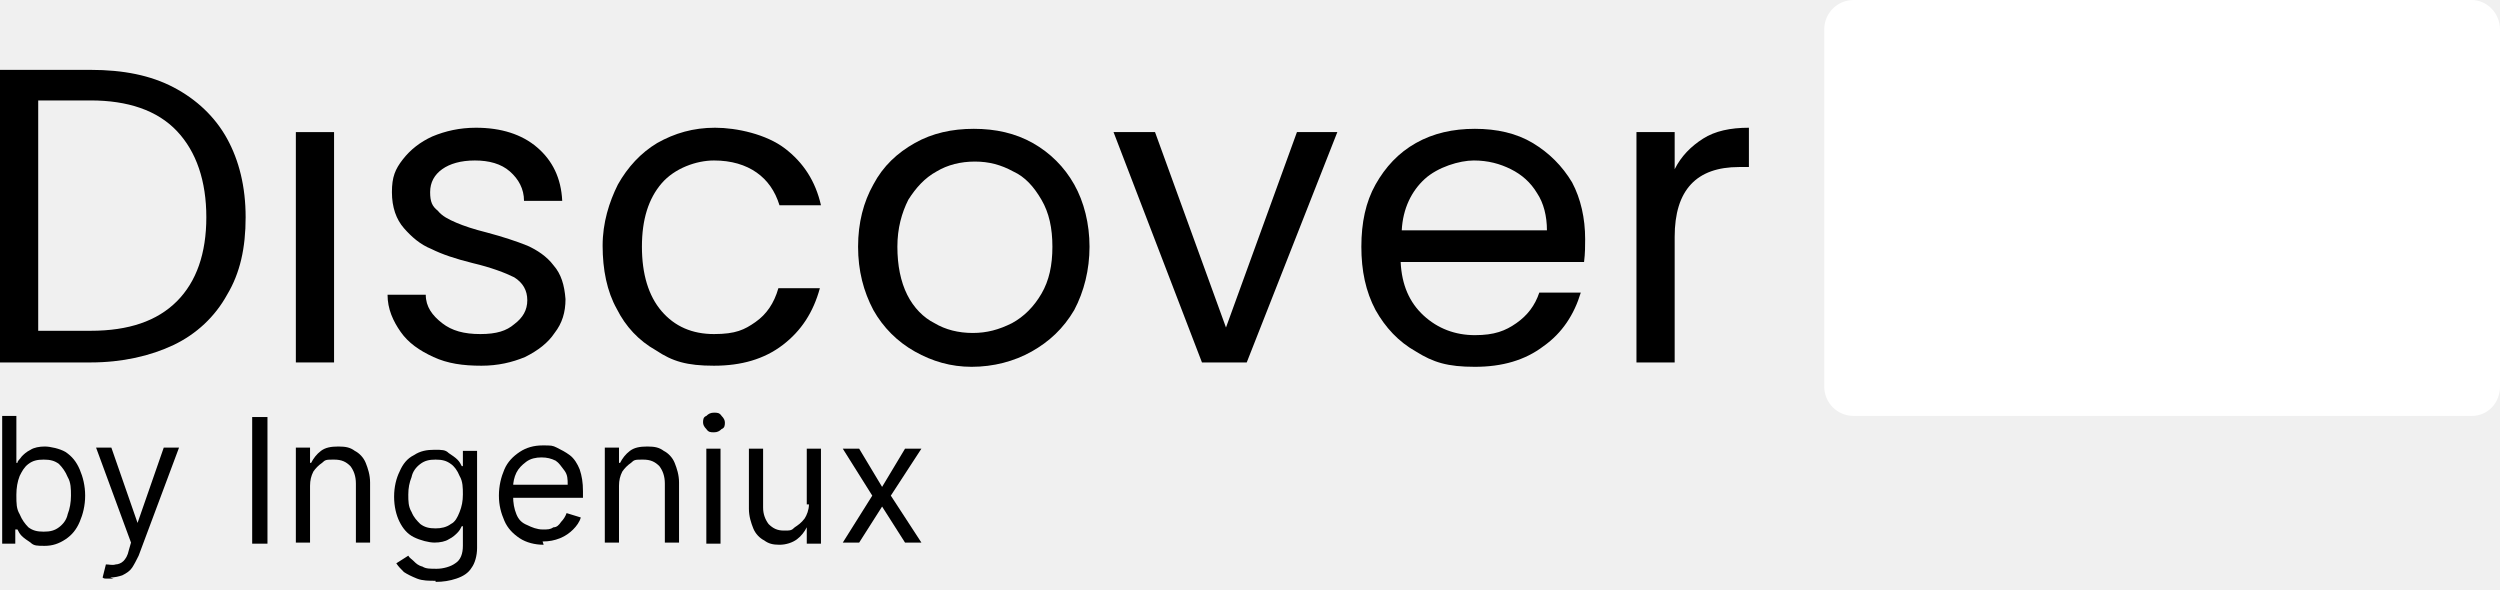
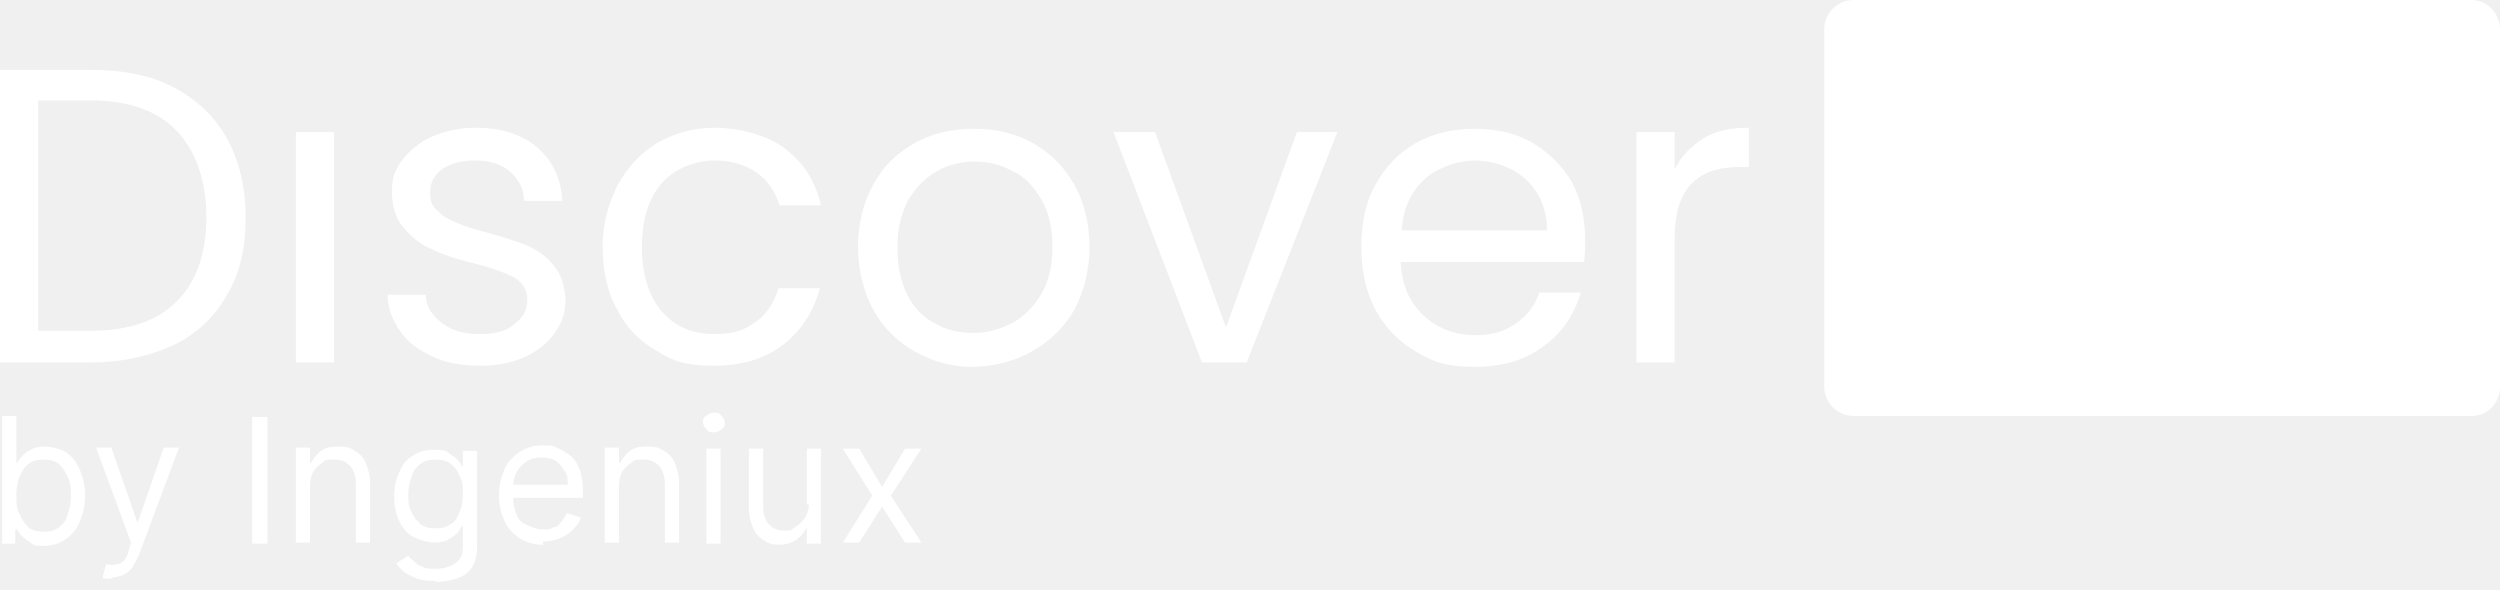
- <svg xmlns="http://www.w3.org/2000/svg" version="1.1" viewBox="0 0 229 54">
+ <svg xmlns="http://www.w3.org/2000/svg" version="1.1" viewBox="0 0 229 54" fill="#fff">
  <defs>
    <style>
      .cls-1 {
        fill: #fff;
      }

      .cls-2 {
        fill: #fff;
      }
    </style>
    <linearGradient id="linear-gradient" x1="189.1" y1="1078.7" x2="206.8" y2="1040" gradientTransform="translate(0 -1040)" gradientUnits="userSpaceOnUse">
      <stop offset="0" stop-color="#fff" />
      <stop offset="1" stop-color="#fff" />
    </linearGradient>
  </defs>
  <g>
    <g id="Layer_1">
      <g>
        <rect x="23.1" y="38.2" width="1.4" height="11.6" />
        <path d="M28.4,44.5v5.2h-1.3v-8.7h1.3v1.4h.1c.2-.4.5-.8.9-1.1.4-.3.9-.4,1.6-.4s1.1.1,1.5.4c.4.2.8.6,1,1.1.2.5.4,1.1.4,1.8v5.5h-1.3v-5.4c0-.7-.2-1.2-.5-1.6-.4-.4-.8-.6-1.5-.6s-.8,0-1.1.3c-.3.2-.6.5-.8.8-.2.4-.3.8-.3,1.3" />
        <path d="M39.9,48.4c.5,0,1-.1,1.4-.4.4-.2.6-.6.8-1.1.2-.5.3-1,.3-1.6s0-1.2-.3-1.7c-.2-.5-.5-.9-.8-1.1-.4-.3-.8-.4-1.4-.4s-1,.1-1.4.4c-.4.3-.7.7-.8,1.2-.2.5-.3,1-.3,1.6s0,1.1.3,1.6c.2.5.5.8.8,1.1.4.3.8.4,1.4.4M39.9,53.2c-.6,0-1.2,0-1.7-.2-.5-.2-.9-.4-1.2-.6-.3-.3-.5-.5-.7-.8l1.1-.7c.1.2.3.3.5.5.2.2.4.4.8.5.3.2.7.2,1.3.2s1.3-.2,1.7-.5c.5-.3.7-.9.7-1.6v-1.8h-.1c-.1.2-.2.4-.4.6-.2.2-.4.4-.8.6-.3.2-.8.3-1.3.3s-1.3-.2-1.9-.5c-.6-.3-1-.8-1.3-1.4-.3-.6-.5-1.4-.5-2.3s.2-1.7.5-2.3c.3-.7.7-1.2,1.3-1.5.6-.4,1.2-.5,1.9-.5s1,0,1.3.3c.3.2.6.4.8.6.2.2.3.4.4.6h.1v-1.4h1.3v8.9c0,.7-.2,1.4-.5,1.8-.3.5-.8.8-1.4,1-.6.2-1.2.3-1.9.3" />
        <path d="M49.8,49.9c-.8,0-1.6-.2-2.2-.6-.6-.4-1.1-.9-1.4-1.6-.3-.7-.5-1.4-.5-2.3s.2-1.7.5-2.4c.3-.7.8-1.2,1.4-1.6.6-.4,1.3-.6,2.1-.6s.9,0,1.3.2c.4.2.8.4,1.2.7.4.3.7.8.9,1.3.2.6.3,1.2.3,2v.6h-6.7v-1.2h5.3c0-.5,0-.9-.3-1.3s-.5-.7-.8-.9c-.4-.2-.8-.3-1.3-.3s-1,.1-1.4.4c-.4.3-.7.6-.9,1-.2.4-.3.9-.3,1.3v.8c0,.7.1,1.2.3,1.7.2.5.5.8,1,1,.4.2.9.4,1.4.4s.7,0,1-.2c.3,0,.5-.2.7-.5.2-.2.4-.5.5-.8l1.3.4c-.1.4-.4.8-.7,1.1-.3.3-.7.6-1.2.8-.5.2-1,.3-1.6.3" />
        <path d="M56.7,44.5v5.2h-1.3v-8.7h1.3v1.4h.1c.2-.4.5-.8.9-1.1.4-.3.9-.4,1.6-.4s1.1.1,1.5.4c.4.2.8.6,1,1.1.2.5.4,1.1.4,1.8v5.5h-1.3v-5.4c0-.7-.2-1.2-.5-1.6-.4-.4-.8-.6-1.5-.6s-.8,0-1.1.3c-.3.2-.6.5-.8.8-.2.4-.3.8-.3,1.3" />
        <path d="M64.7,41.1h1.3v8.7h-1.3v-8.7ZM65.4,39.6c-.3,0-.5,0-.7-.3-.2-.2-.3-.4-.3-.6s0-.5.3-.6c.2-.2.4-.3.7-.3s.5,0,.7.3c.2.2.3.4.3.6s0,.5-.3.6c-.2.2-.4.3-.7.3" />
        <path d="M73.9,46.2v-5.1h1.3v8.7h-1.3v-1.5h0c-.2.4-.5.8-.9,1.1-.4.3-1,.5-1.6.5s-1-.1-1.4-.4c-.4-.2-.8-.6-1-1.1-.2-.5-.4-1.1-.4-1.8v-5.5h1.3v5.4c0,.6.2,1.1.5,1.5.4.4.8.6,1.4.6s.7,0,1-.3c.3-.2.6-.4.9-.8.2-.3.4-.8.4-1.3" />
        <polygon points="78.7 41.1 80.8 44.6 82.9 41.1 84.4 41.1 81.6 45.4 84.4 49.7 82.9 49.7 80.8 46.4 78.7 49.7 77.2 49.7 79.9 45.4 77.2 41.1 78.7 41.1" />
        <path d="M1.5,45.4c0,.7,0,1.2.3,1.7.2.5.5.9.8,1.2.4.3.8.4,1.4.4s1-.1,1.4-.4c.4-.3.7-.7.8-1.2.2-.5.3-1.1.3-1.7s0-1.2-.3-1.7c-.2-.5-.5-.9-.8-1.2-.4-.3-.8-.4-1.4-.4s-1,.1-1.4.4c-.4.3-.6.7-.8,1.1-.2.5-.3,1.1-.3,1.7M.2,49.7v-11.6h1.3v4.3h.1c0-.2.2-.3.4-.6.2-.2.4-.4.8-.6.3-.2.8-.3,1.3-.3s1.4.2,1.9.5c.6.4,1,.9,1.3,1.6.3.7.5,1.5.5,2.4s-.2,1.7-.5,2.4c-.3.7-.7,1.2-1.3,1.6-.6.4-1.2.6-1.9.6s-1,0-1.3-.3c-.3-.2-.6-.4-.8-.6-.2-.2-.3-.4-.4-.6h-.2v1.3H.2Z" />
        <path d="M10.4,53c-.2,0-.4,0-.6,0-.2,0-.3,0-.4-.1l.3-1.2c.3,0,.6.1.9,0,.2,0,.5-.1.7-.3.2-.2.4-.5.5-1l.2-.7-3.2-8.7h1.4l2.4,6.9h0l2.4-6.9h1.4l-3.7,9.9c-.2.4-.4.8-.6,1.1-.2.3-.5.5-.9.7-.3.1-.7.2-1.1.2" />
      </g>
      <path class="cls-1" d="M226.4,0h-56.6c-1.5,0-2.7,1.2-2.7,2.7v32.7c0,1.5,1.2,2.7,2.7,2.7h56.6c1.5,0,2.6-1.2,2.6-2.7V2.7c0-1.5-1.2-2.7-2.6-2.7Z" />
      <path class="cls-2" d="M185.5,27.7h-.2c-1.2,0-2.3-.3-3.2-.7-.9-.5-1.7-1.2-2.3-2s-1-1.7-1.3-2.8c-.3-1-.4-2.1-.4-3.2s.1-2.1.4-3.2c.3-1,.7-2,1.3-2.8s1.3-1.5,2.3-2c.9-.5,2-.7,3.2-.7h9.7l-4.1-6.1h-6c-.4,0-.8,0-1.2,0-1.6,0-3,.5-4.3,1-1.7.7-3.2,1.7-4.4,3s-2.1,2.9-2.8,4.7-.9,3.8-.9,6.1.3,4.3.9,6.1c.6,1.8,1.5,3.4,2.8,4.7,1.2,1.3,2.7,2.3,4.4,3,1.3.5,2.7.8,4.3,1,.4,0,.8,0,1.2,0h6l4.1-6.1-9.5-.2h0Z" />
      <path class="cls-2" d="M218.3,33.8l-6.7-9.8-6.4,9.8h-8l10.1-14.8-10-14.8h7.9l6.1,9.8,6.2-9.8h8.1l-10,14.8,10.4,14.8h-7.7Z" />
      <path d="M15.9,8c2.1,1.1,3.8,2.7,4.9,4.7s1.7,4.4,1.7,7.2-.5,5.1-1.7,7.1c-1.1,2-2.8,3.6-4.9,4.6-2.1,1-4.7,1.6-7.6,1.6H0V6.4h8.3c3,0,5.5.5,7.6,1.6ZM16.2,27.6c1.8-1.8,2.7-4.4,2.7-7.7s-.9-6-2.7-7.9c-1.8-1.9-4.5-2.8-7.9-2.8H3.5v21.1h4.8c3.5,0,6.1-.9,7.9-2.7h0Z" />
      <path d="M30.6,12.1v21.1h-3.5V12.1h3.5Z" />
      <path d="M39.7,32.7c-1.3-.6-2.3-1.3-3-2.3s-1.2-2.1-1.2-3.4h3.5c0,1.1.6,1.9,1.5,2.6s2,1,3.5,1,2.4-.3,3.1-.9c.8-.6,1.2-1.3,1.2-2.2s-.4-1.6-1.2-2.1c-.8-.4-2.1-.9-3.8-1.3-1.6-.4-2.8-.8-3.8-1.3-1-.4-1.8-1.1-2.5-1.9s-1.1-1.9-1.1-3.3.3-2.1,1-3,1.6-1.6,2.7-2.1c1.2-.5,2.5-.8,4-.8,2.3,0,4.2.6,5.6,1.8,1.4,1.2,2.2,2.8,2.3,4.9h-3.5c0-1.1-.5-2-1.3-2.7s-1.9-1-3.2-1-2.3.3-3,.8-1.1,1.2-1.1,2.1.2,1.3.7,1.7c.4.5,1,.8,1.7,1.1.7.3,1.6.6,2.8.9,1.5.4,2.7.8,3.7,1.2.9.4,1.8,1,2.4,1.8.7.8,1,1.8,1.1,3.1,0,1.2-.3,2.2-1,3.1-.6.9-1.5,1.6-2.7,2.2-1.2.5-2.5.8-4,.8-1.7,0-3.1-.2-4.4-.8h0Z" />
      <path d="M56.6,16.9c.9-1.6,2.1-2.9,3.6-3.8,1.6-.9,3.3-1.4,5.3-1.4s4.7.6,6.4,1.9,2.8,3,3.3,5.2h-3.8c-.4-1.3-1.1-2.3-2.1-3-1-.7-2.3-1.1-3.9-1.1s-3.6.7-4.8,2.1c-1.2,1.4-1.8,3.3-1.8,5.8s.6,4.5,1.8,5.9,2.8,2.1,4.8,2.1,2.8-.4,3.8-1.1,1.7-1.7,2.1-3.1h3.8c-.6,2.2-1.7,3.9-3.4,5.2-1.7,1.3-3.8,1.9-6.3,1.9s-3.8-.4-5.3-1.4c-1.6-.9-2.8-2.2-3.6-3.8-.9-1.6-1.3-3.6-1.3-5.8,0-2.1.6-4,1.4-5.6h0Z" />
      <path d="M83.8,32.2c-1.6-.9-2.9-2.2-3.8-3.8-.9-1.7-1.4-3.6-1.4-5.8s.5-4.1,1.4-5.7c.9-1.7,2.2-2.9,3.8-3.8,1.6-.9,3.4-1.3,5.4-1.3s3.8.4,5.4,1.3c1.6.9,2.9,2.2,3.8,3.8s1.4,3.6,1.4,5.7-.5,4.1-1.4,5.8c-1,1.7-2.3,2.9-3.9,3.8-1.6.9-3.5,1.4-5.5,1.4-1.9,0-3.6-.5-5.2-1.4h0ZM92.7,29.6c1.1-.6,2-1.5,2.7-2.7s1-2.6,1-4.3-.3-3.1-1-4.3c-.7-1.2-1.5-2.1-2.6-2.6-1.1-.6-2.2-.9-3.5-.9s-2.5.3-3.5.9c-1.1.6-1.9,1.5-2.6,2.6-.6,1.2-1,2.6-1,4.3s.3,3.2.9,4.4c.6,1.2,1.5,2.1,2.5,2.6,1,.6,2.2.9,3.5.9s2.4-.3,3.6-.9h0Z" />
      <path d="M112.3,30l6.5-17.9h3.7l-8.3,21.1h-4.1l-8.1-21.1h3.8l6.5,17.9h0Z" />
      <path d="M145.1,24h-16.8c.1,2.1.8,3.7,2.1,4.9,1.3,1.2,2.9,1.8,4.7,1.8s2.8-.4,3.8-1.1,1.7-1.6,2.1-2.8h3.8c-.6,2-1.7,3.7-3.4,4.9-1.7,1.3-3.8,1.9-6.3,1.9s-3.8-.4-5.4-1.4c-1.6-.9-2.8-2.2-3.7-3.8-.9-1.7-1.3-3.6-1.3-5.8s.4-4.1,1.3-5.7,2.1-2.9,3.7-3.8c1.6-.9,3.4-1.3,5.4-1.3s3.8.4,5.3,1.3c1.5.9,2.7,2.1,3.6,3.6.8,1.5,1.2,3.3,1.2,5.2,0,.6,0,1.3-.1,2.1h0ZM140.8,17.7c-.6-1-1.4-1.7-2.4-2.2-1-.5-2.1-.8-3.4-.8s-3.3.6-4.5,1.7-2,2.7-2.1,4.7h13.3c0-1.3-.3-2.5-.9-3.4h0Z" />
      <path d="M156,12.7c1.1-.7,2.5-1,4.2-1v3.6h-.9c-3.9,0-5.9,2.1-5.9,6.4v11.5h-3.5V12.1h3.5v3.4c.6-1.2,1.5-2.1,2.6-2.8h0Z" />
    </g>
  </g>
</svg>
